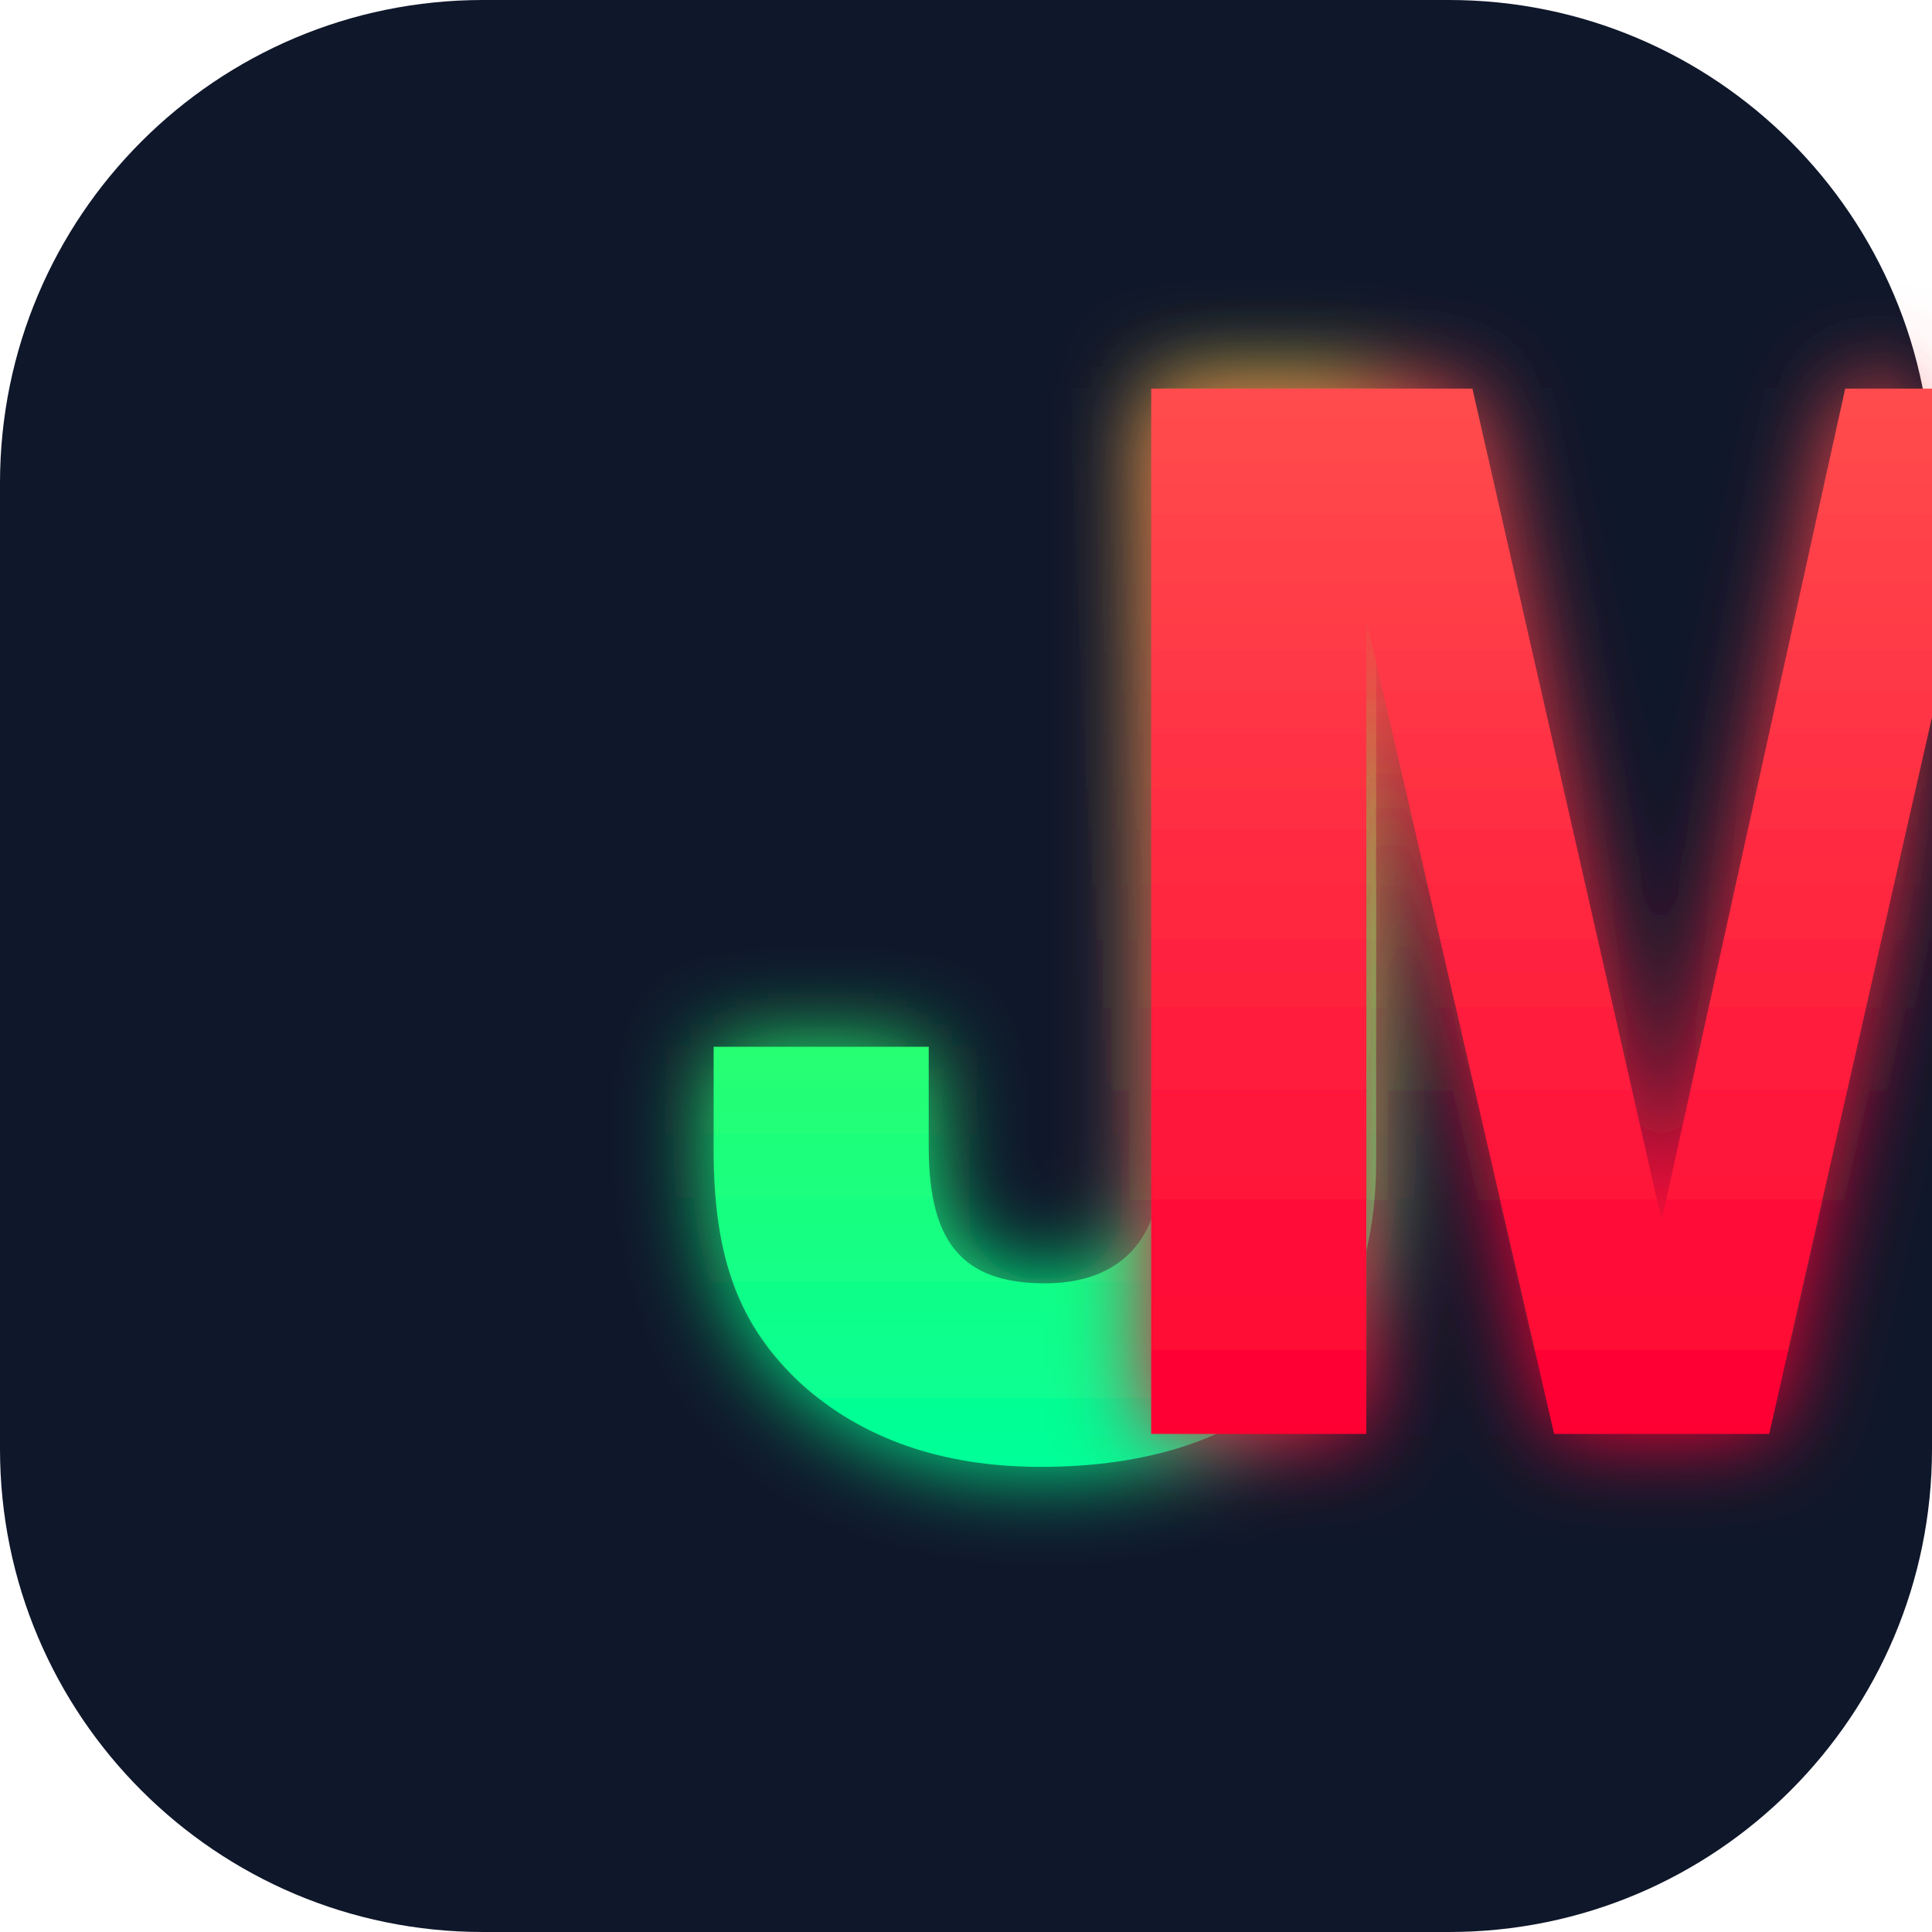
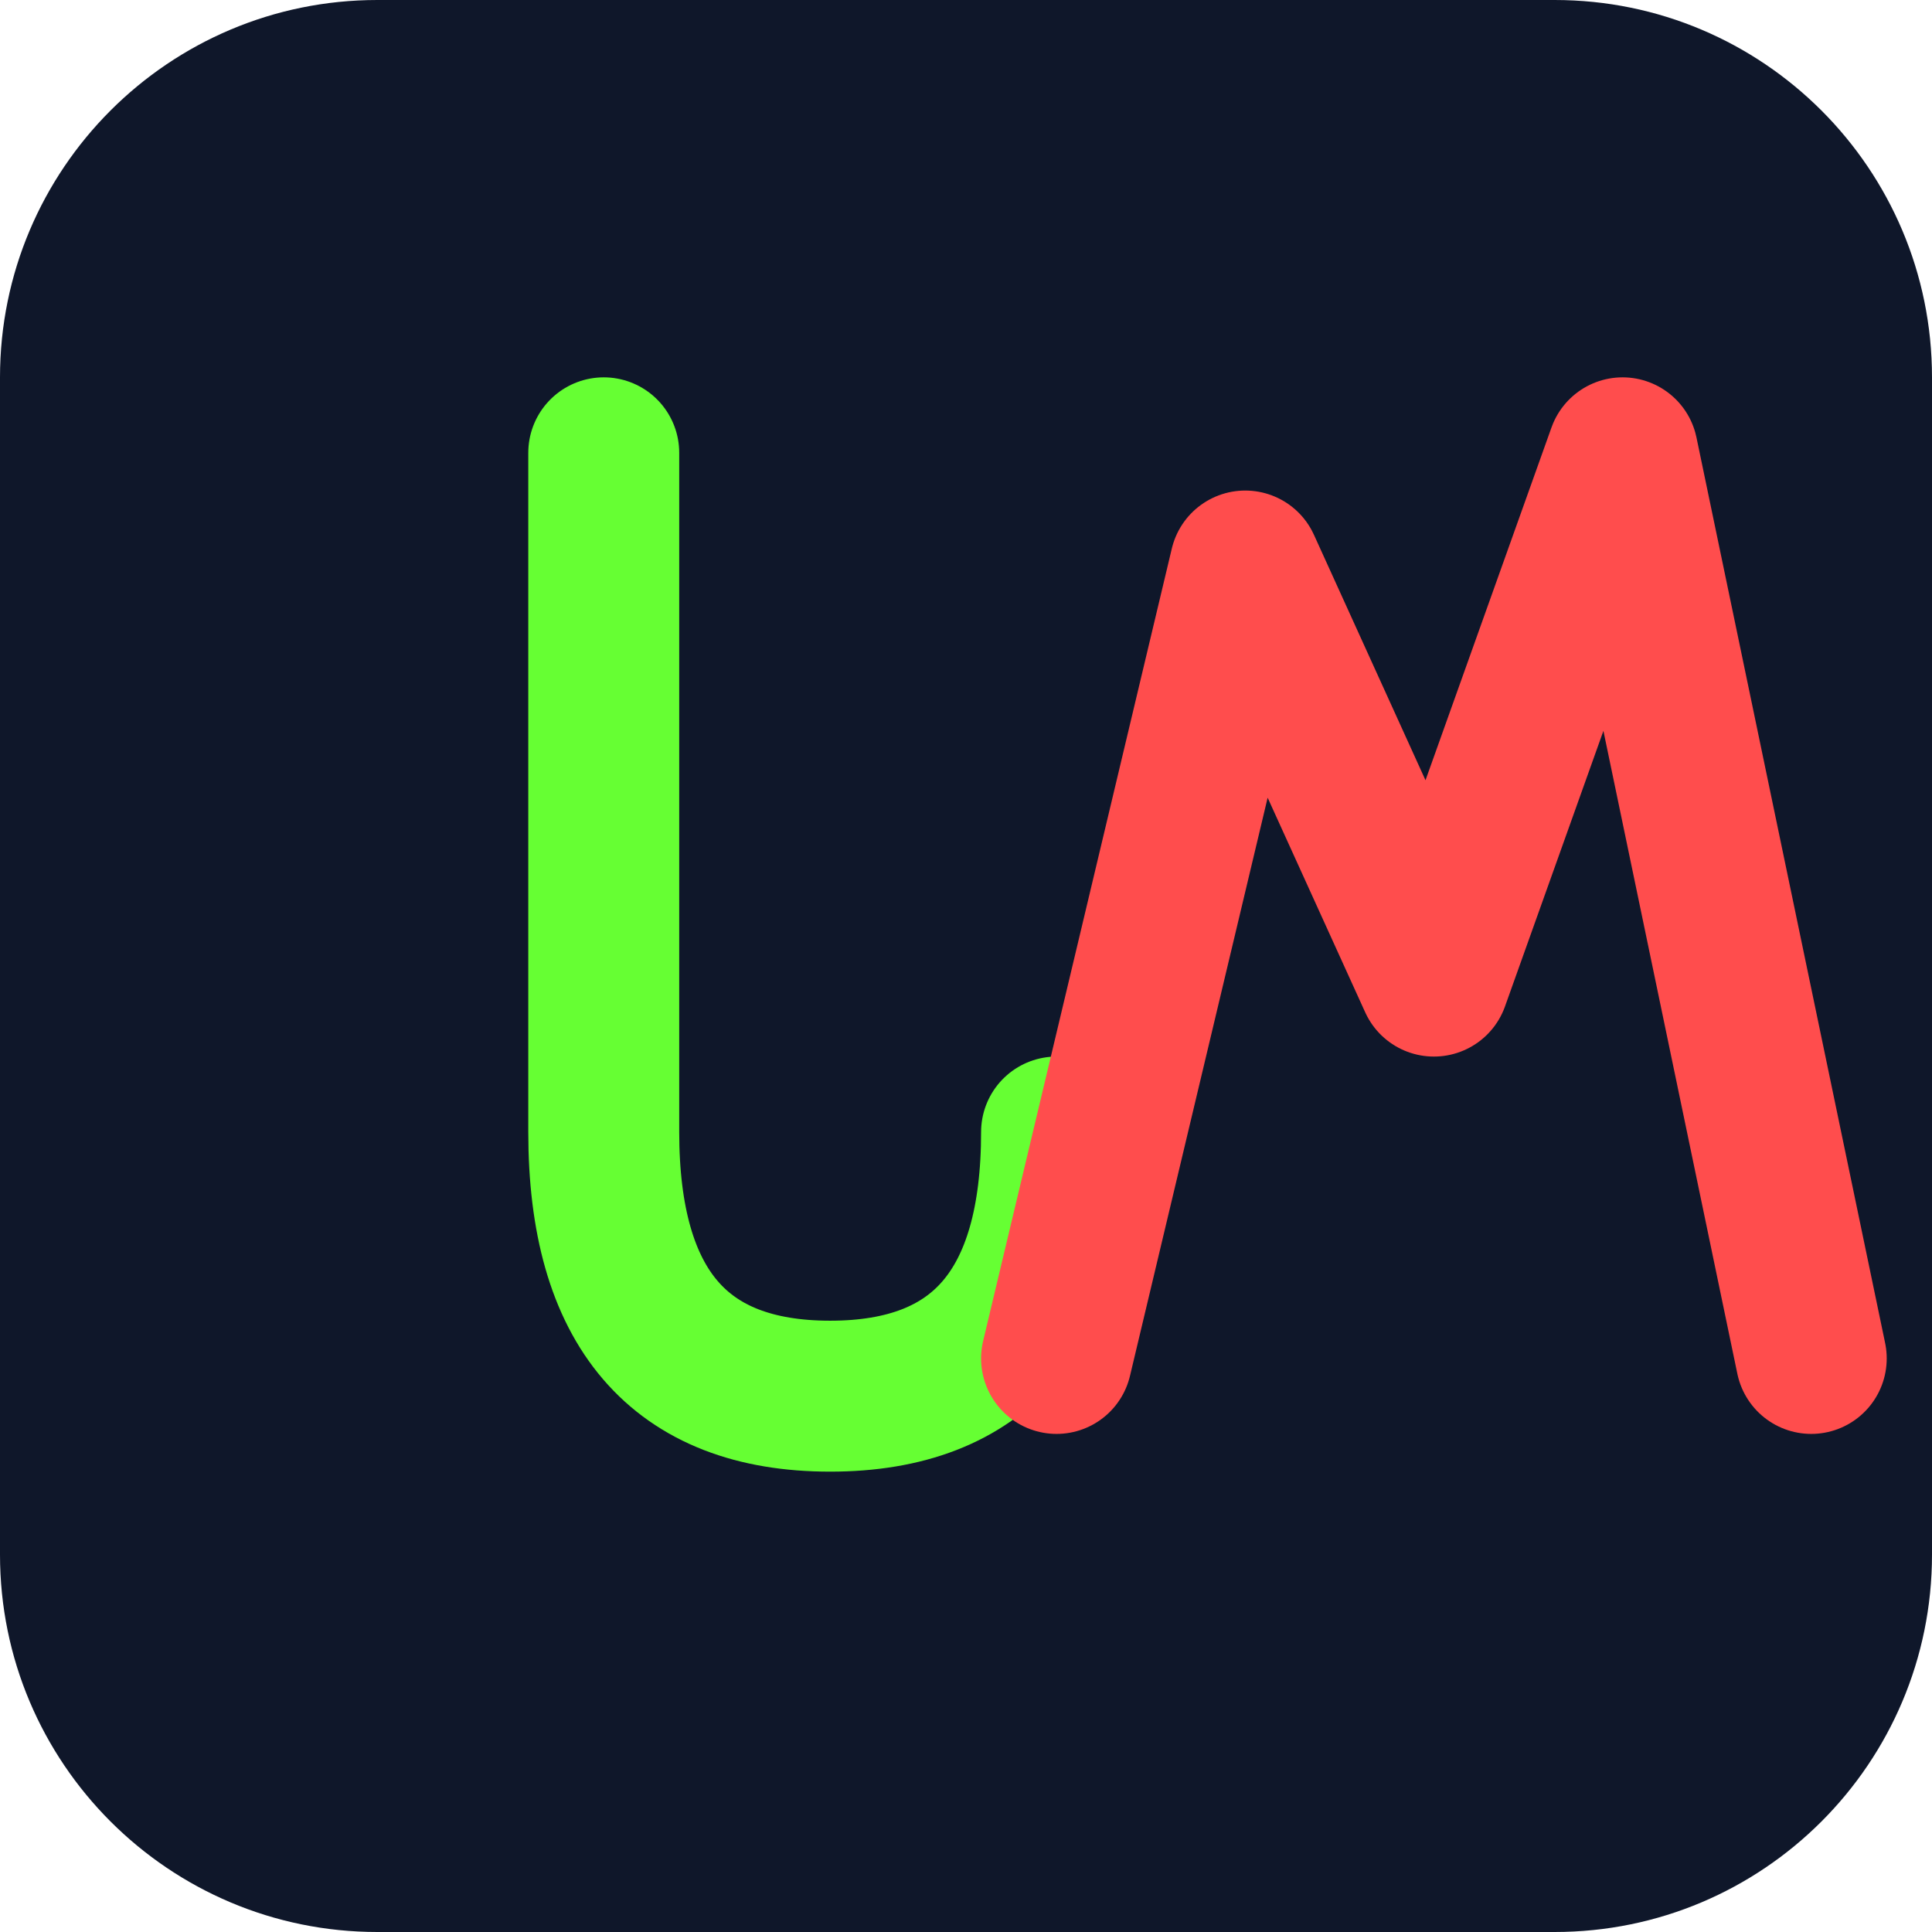
- <svg xmlns="http://www.w3.org/2000/svg" width="512" height="512" viewBox="0 0 512 512">
-   <rect width="512" height="512" fill="#0F172A" rx="128" />
-   <filter id="glow" x="-50%" y="-50%" width="200%" height="200%">
-     <feGaussianBlur stdDeviation="12" result="blur" />
-     <feMerge>
-       <feMergeNode in="blur" />
-       <feMergeNode in="SourceGraphic" />
-     </feMerge>
-   </filter>
+ <svg xmlns="http://www.w3.org/2000/svg" viewBox="0 0 256 256">
  <defs>
-     <linearGradient id="greenGrad" x1="0" y1="0" x2="0" y2="1">
+     <linearGradient id="greenGrad" x1="0" y1="0" x2="0" y2="256">
      <stop offset="0%" stop-color="#66FF33" />
      <stop offset="100%" stop-color="#00FF99" />
    </linearGradient>
-     <linearGradient id="redGrad" x1="0" y1="0" x2="0" y2="1">
+     <linearGradient id="redGrad" x1="0" y1="0" x2="0" y2="256">
      <stop offset="0%" stop-color="#FF4D4D" />
      <stop offset="100%" stop-color="#FF0033" />
    </linearGradient>
  </defs>
-   <text x="180" y="380" font-family="Helvetica, Arial, sans-serif" font-size="380" font-weight="bold" fill="url(#greenGrad)" filter="url(#glow)">J</text>
-   <text x="280" y="380" font-family="Helvetica, Arial, sans-serif" font-size="380" font-weight="bold" fill="url(#redGrad)" filter="url(#glow)">M</text>
-   <path d="M150 420 L360 420" stroke="url(#greenGrad)" stroke-width="8" stroke-linecap="round" filter="url(#glow)" opacity="0.7" />
+   <rect width="256" height="256" rx="50" fill="#0F172A" />
+   <path d="M80 60               V150               Q80 185 110 185               Q140 185 140 150" stroke="url(#greenGrad)" stroke-width="20" stroke-linecap="round" stroke-linejoin="round" fill="none" />
+   <path d="M140 180               L165 75               L190 130               L215 60               L240 180" stroke="url(#redGrad)" stroke-width="20" stroke-linecap="round" stroke-linejoin="round" fill="none" />
</svg>
